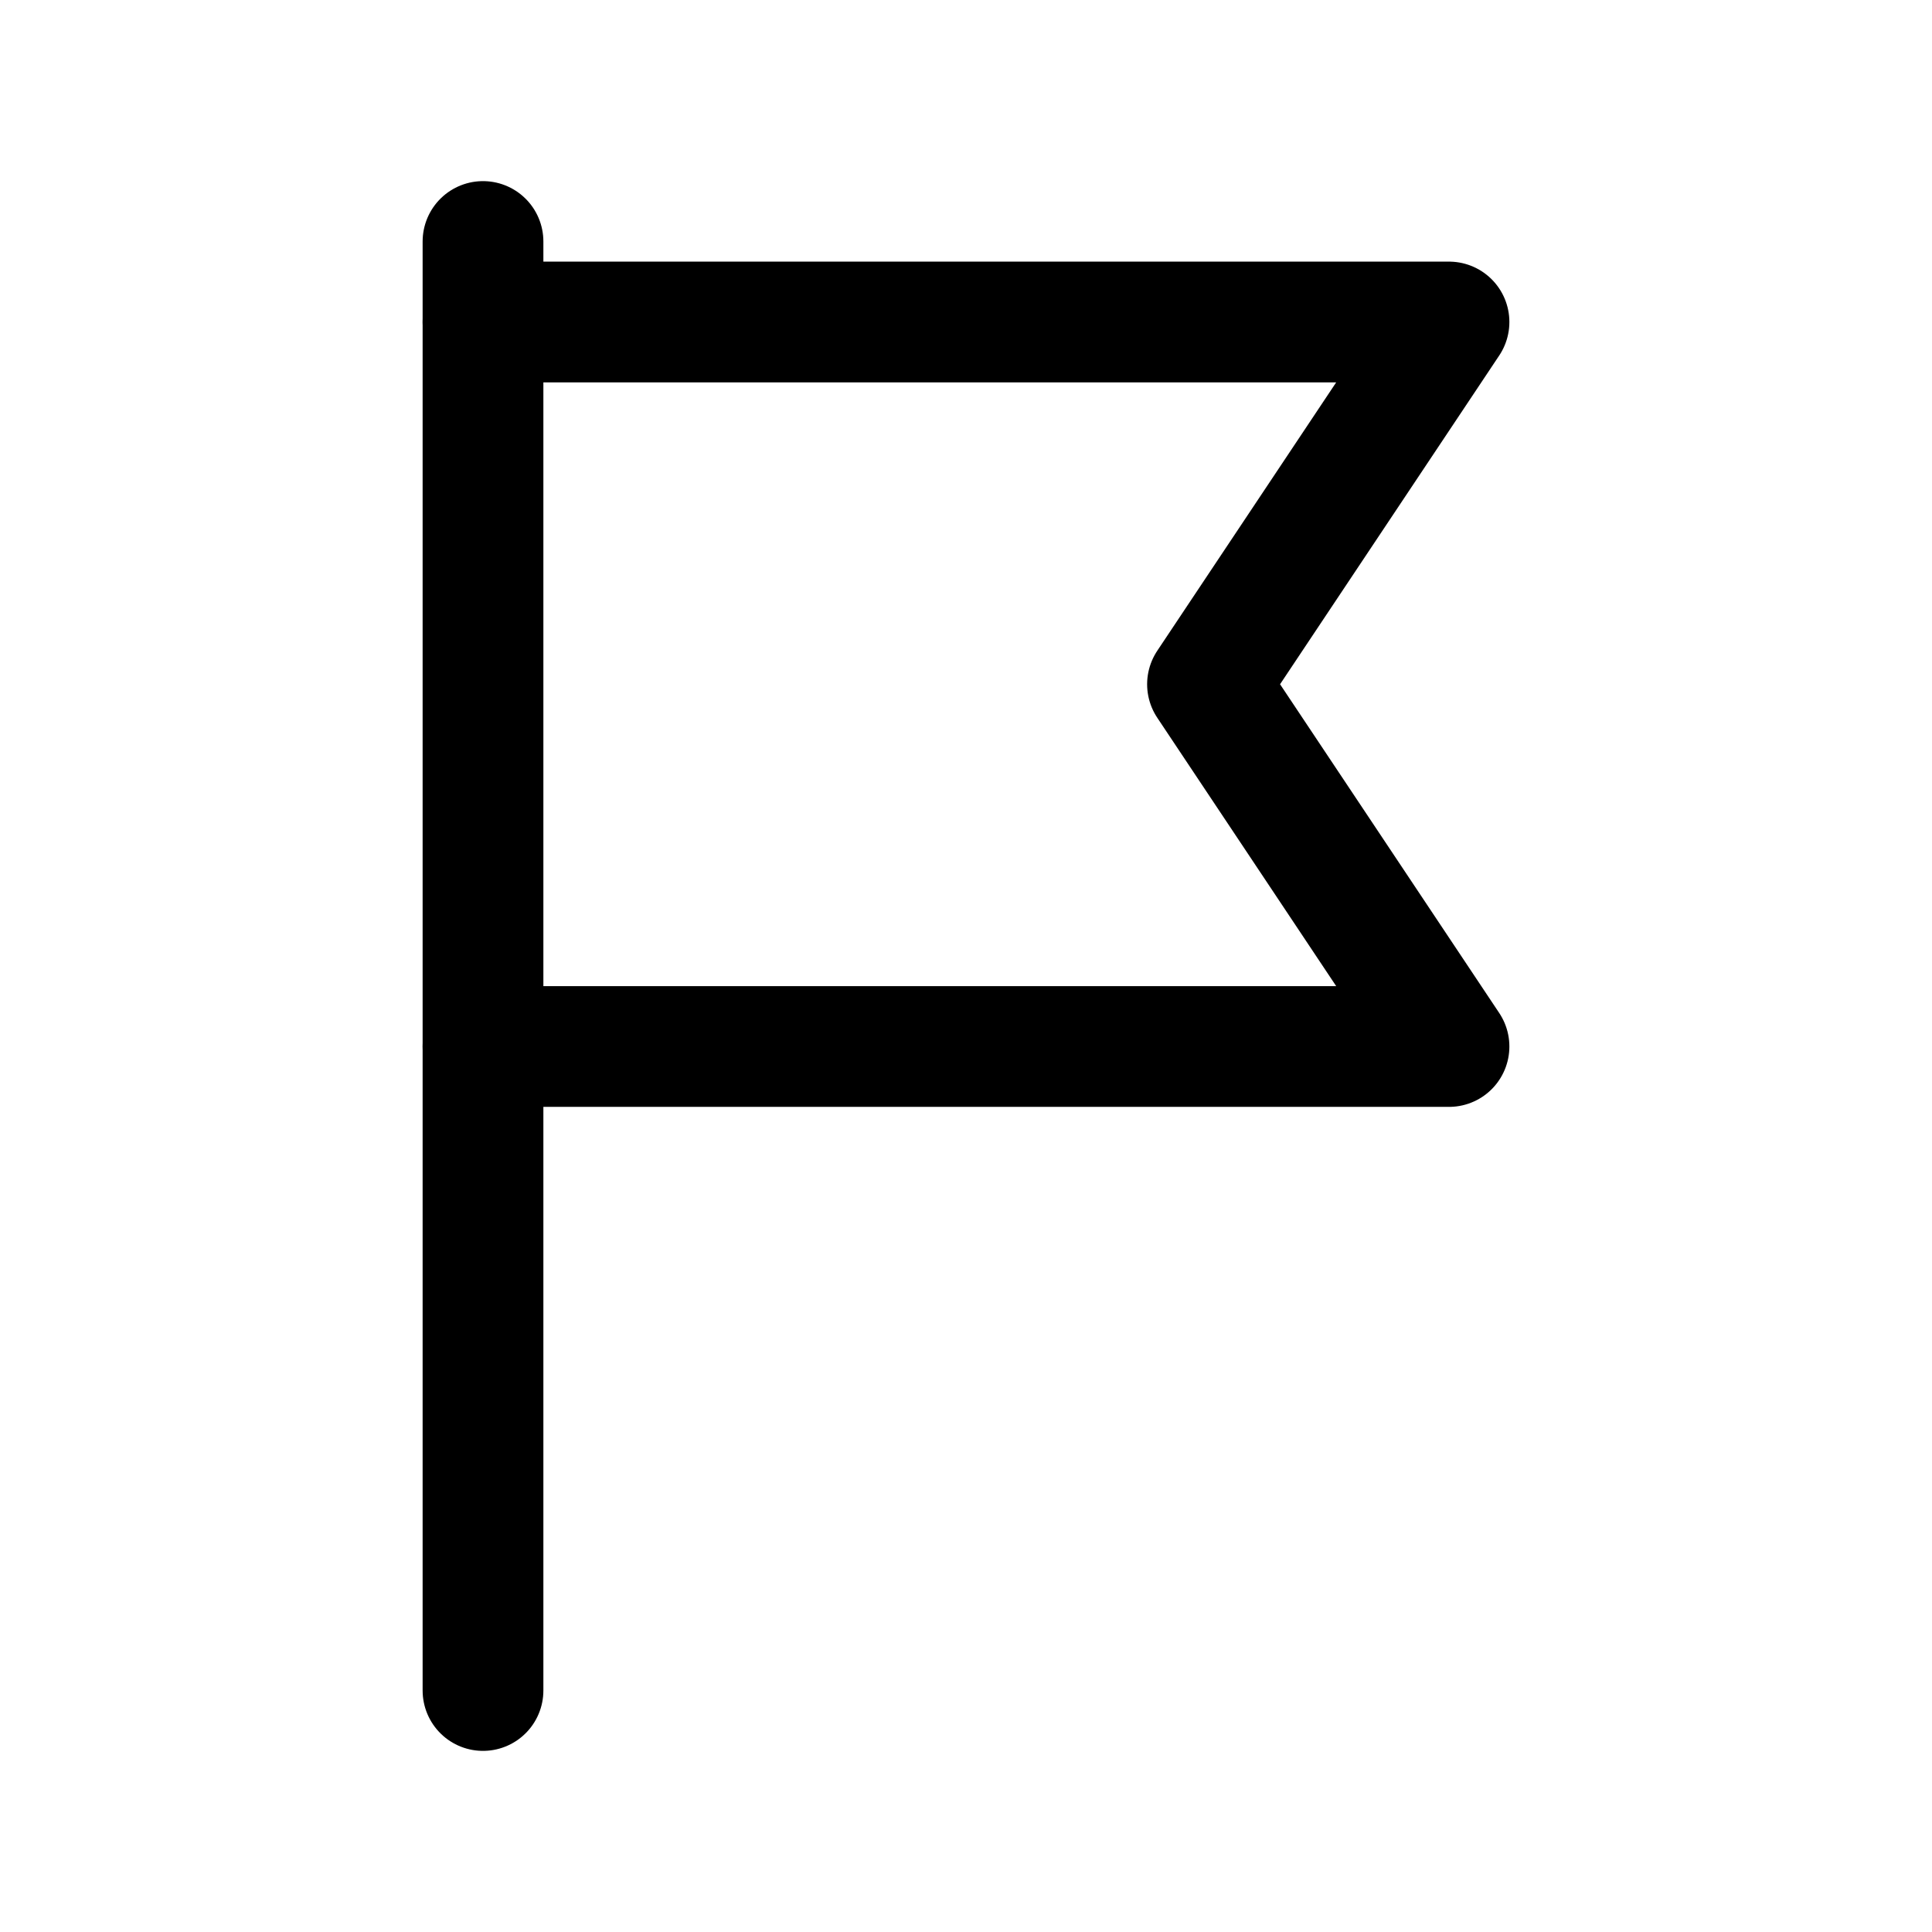
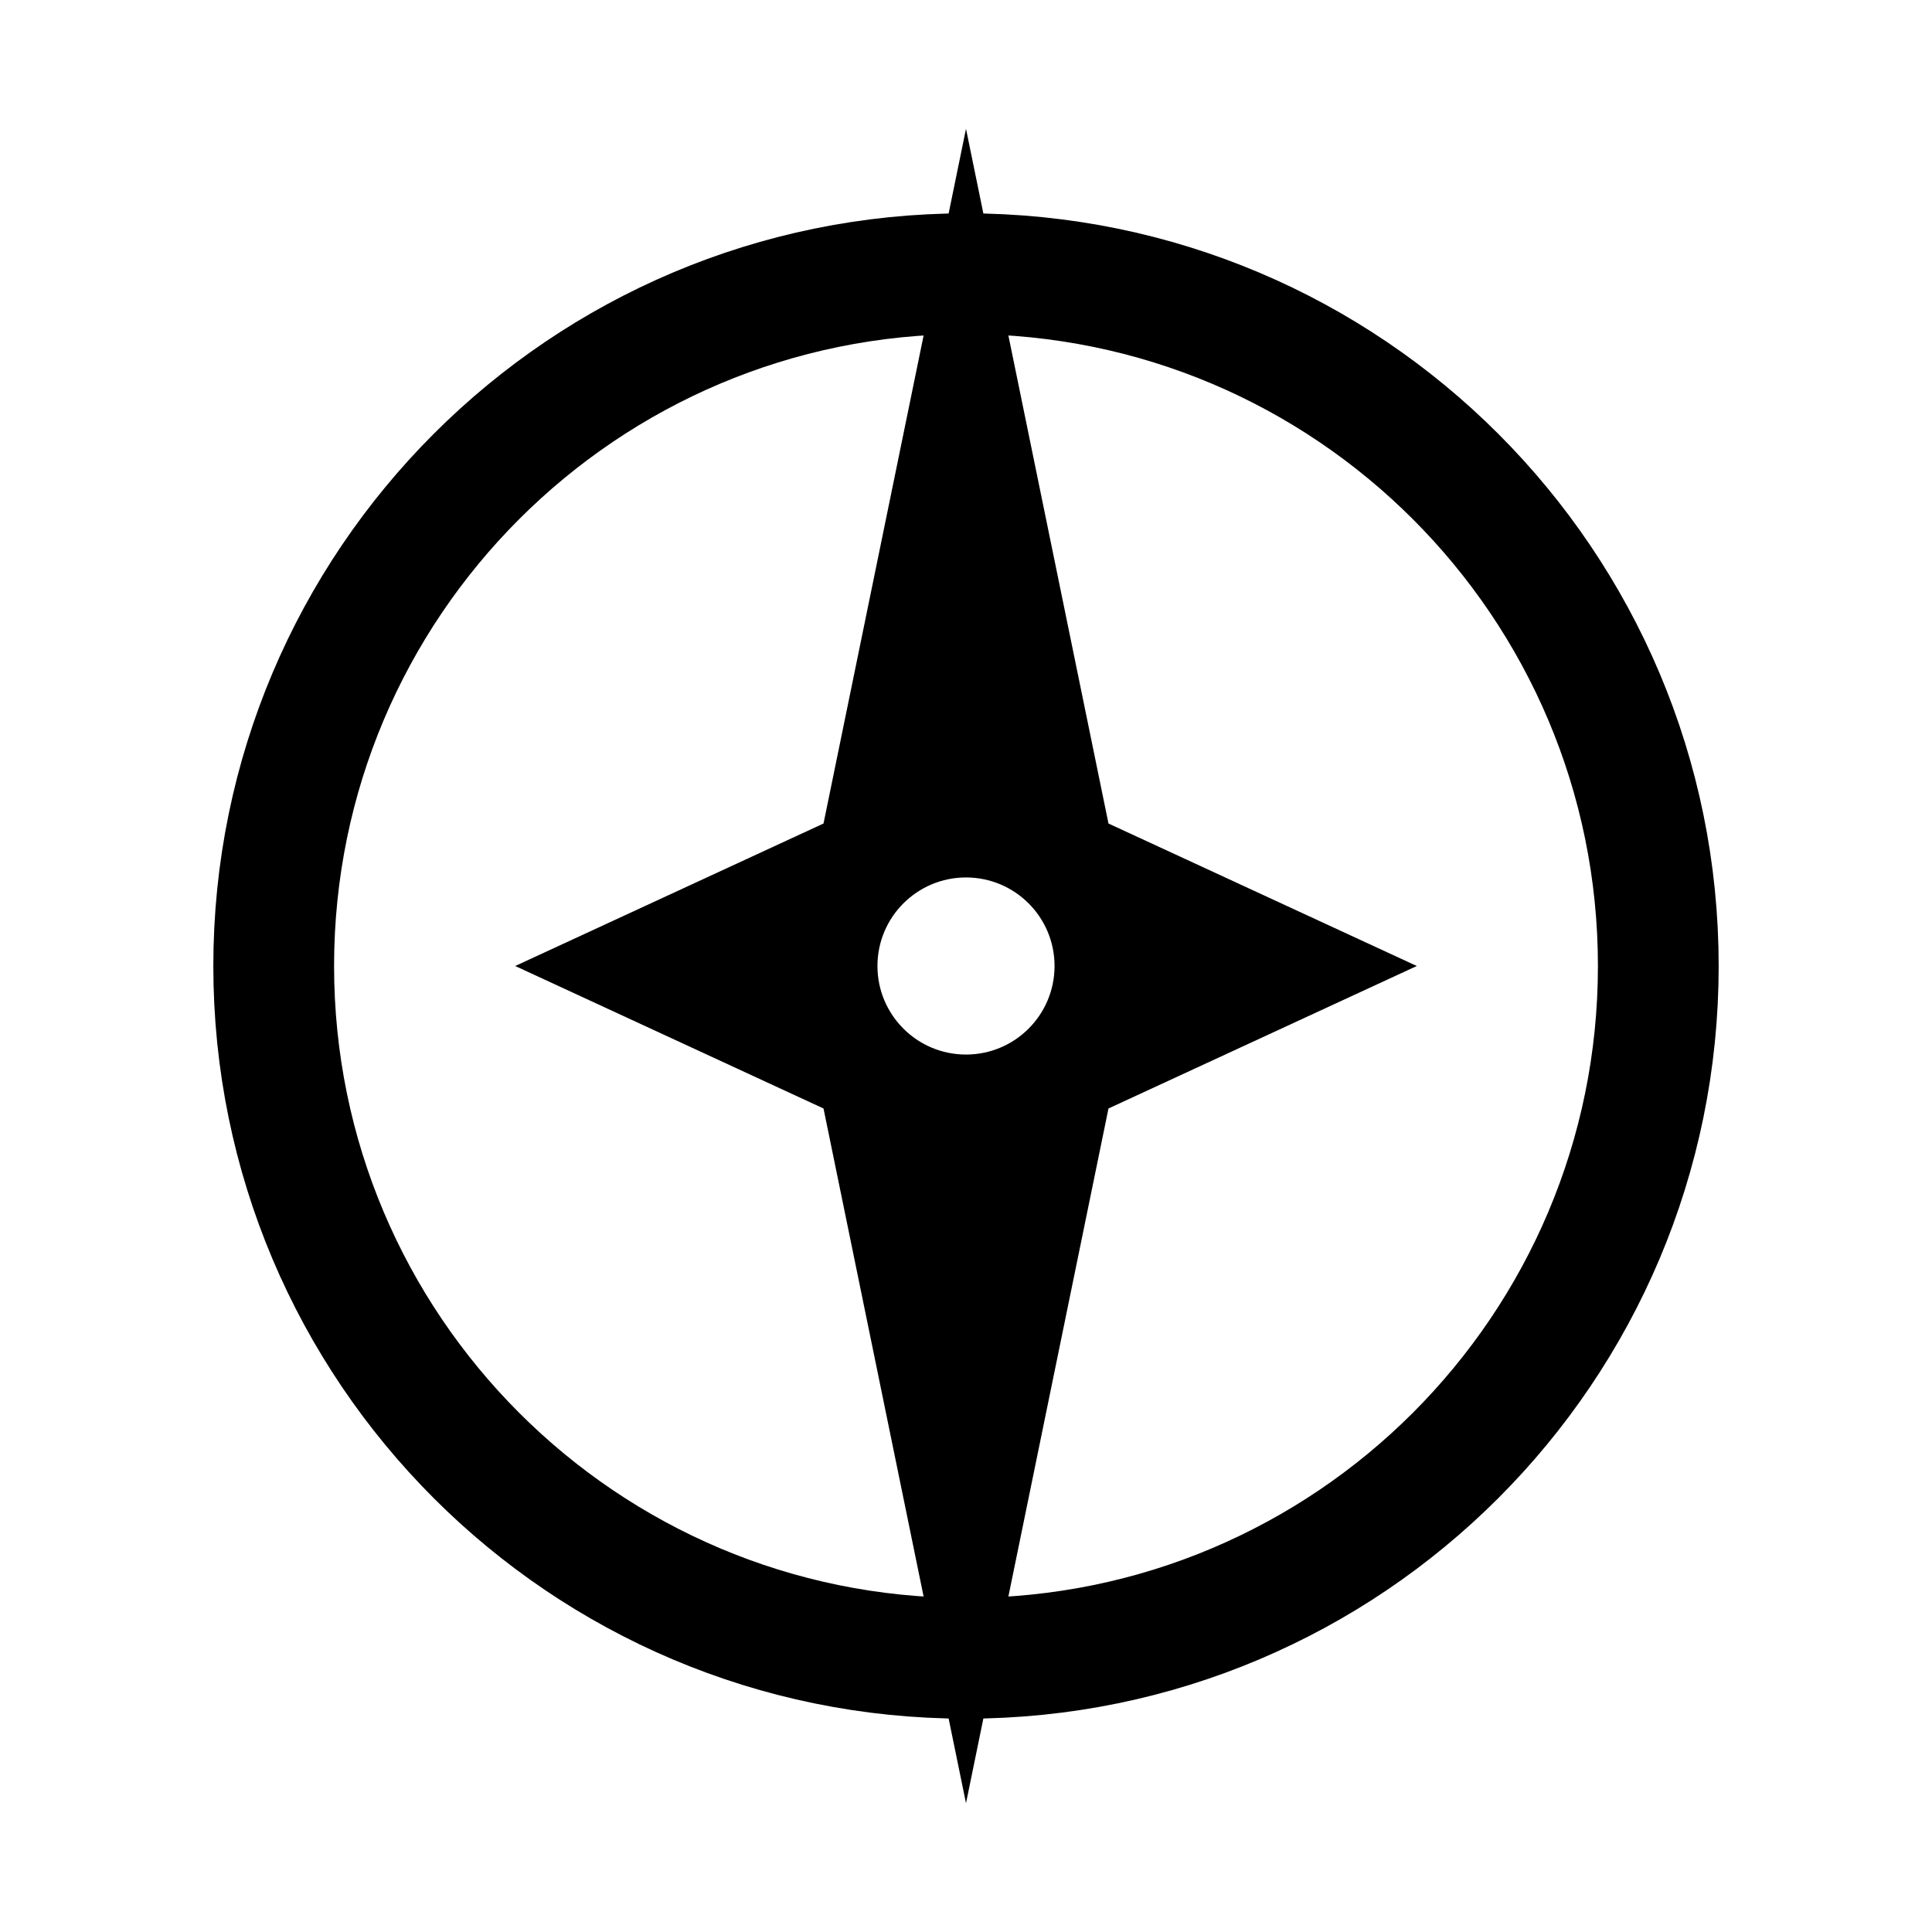
- <svg xmlns="http://www.w3.org/2000/svg" width="24" height="24" viewBox="0 0 24 24" fill="none" stroke="currentColor" stroke-width="1.5" stroke-linecap="round" stroke-linejoin="round">
-   <path d="M6 21V3" />
-   <path d="M6 4h12l-3 4.5L18 13H6" />
+ <svg xmlns="http://www.w3.org/2000/svg" width="24" height="24" viewBox="0 0 24 24">
+   <circle cx="12" cy="12" r="8.6" fill="none" stroke="currentColor" stroke-width="1.5" />
+   <path fill="currentColor" fill-rule="evenodd" d="M12,1.6 L13.77,10.23 L17.6,12 L13.77,13.77 L12,22.4 L10.23,13.77 L6.4,12 L10.23,10.23 Z M13.1,12 A1.1,1.1 0 1 0 10.9,12 A1.1,1.1 0 1 0 13.1,12 Z" />
</svg>
